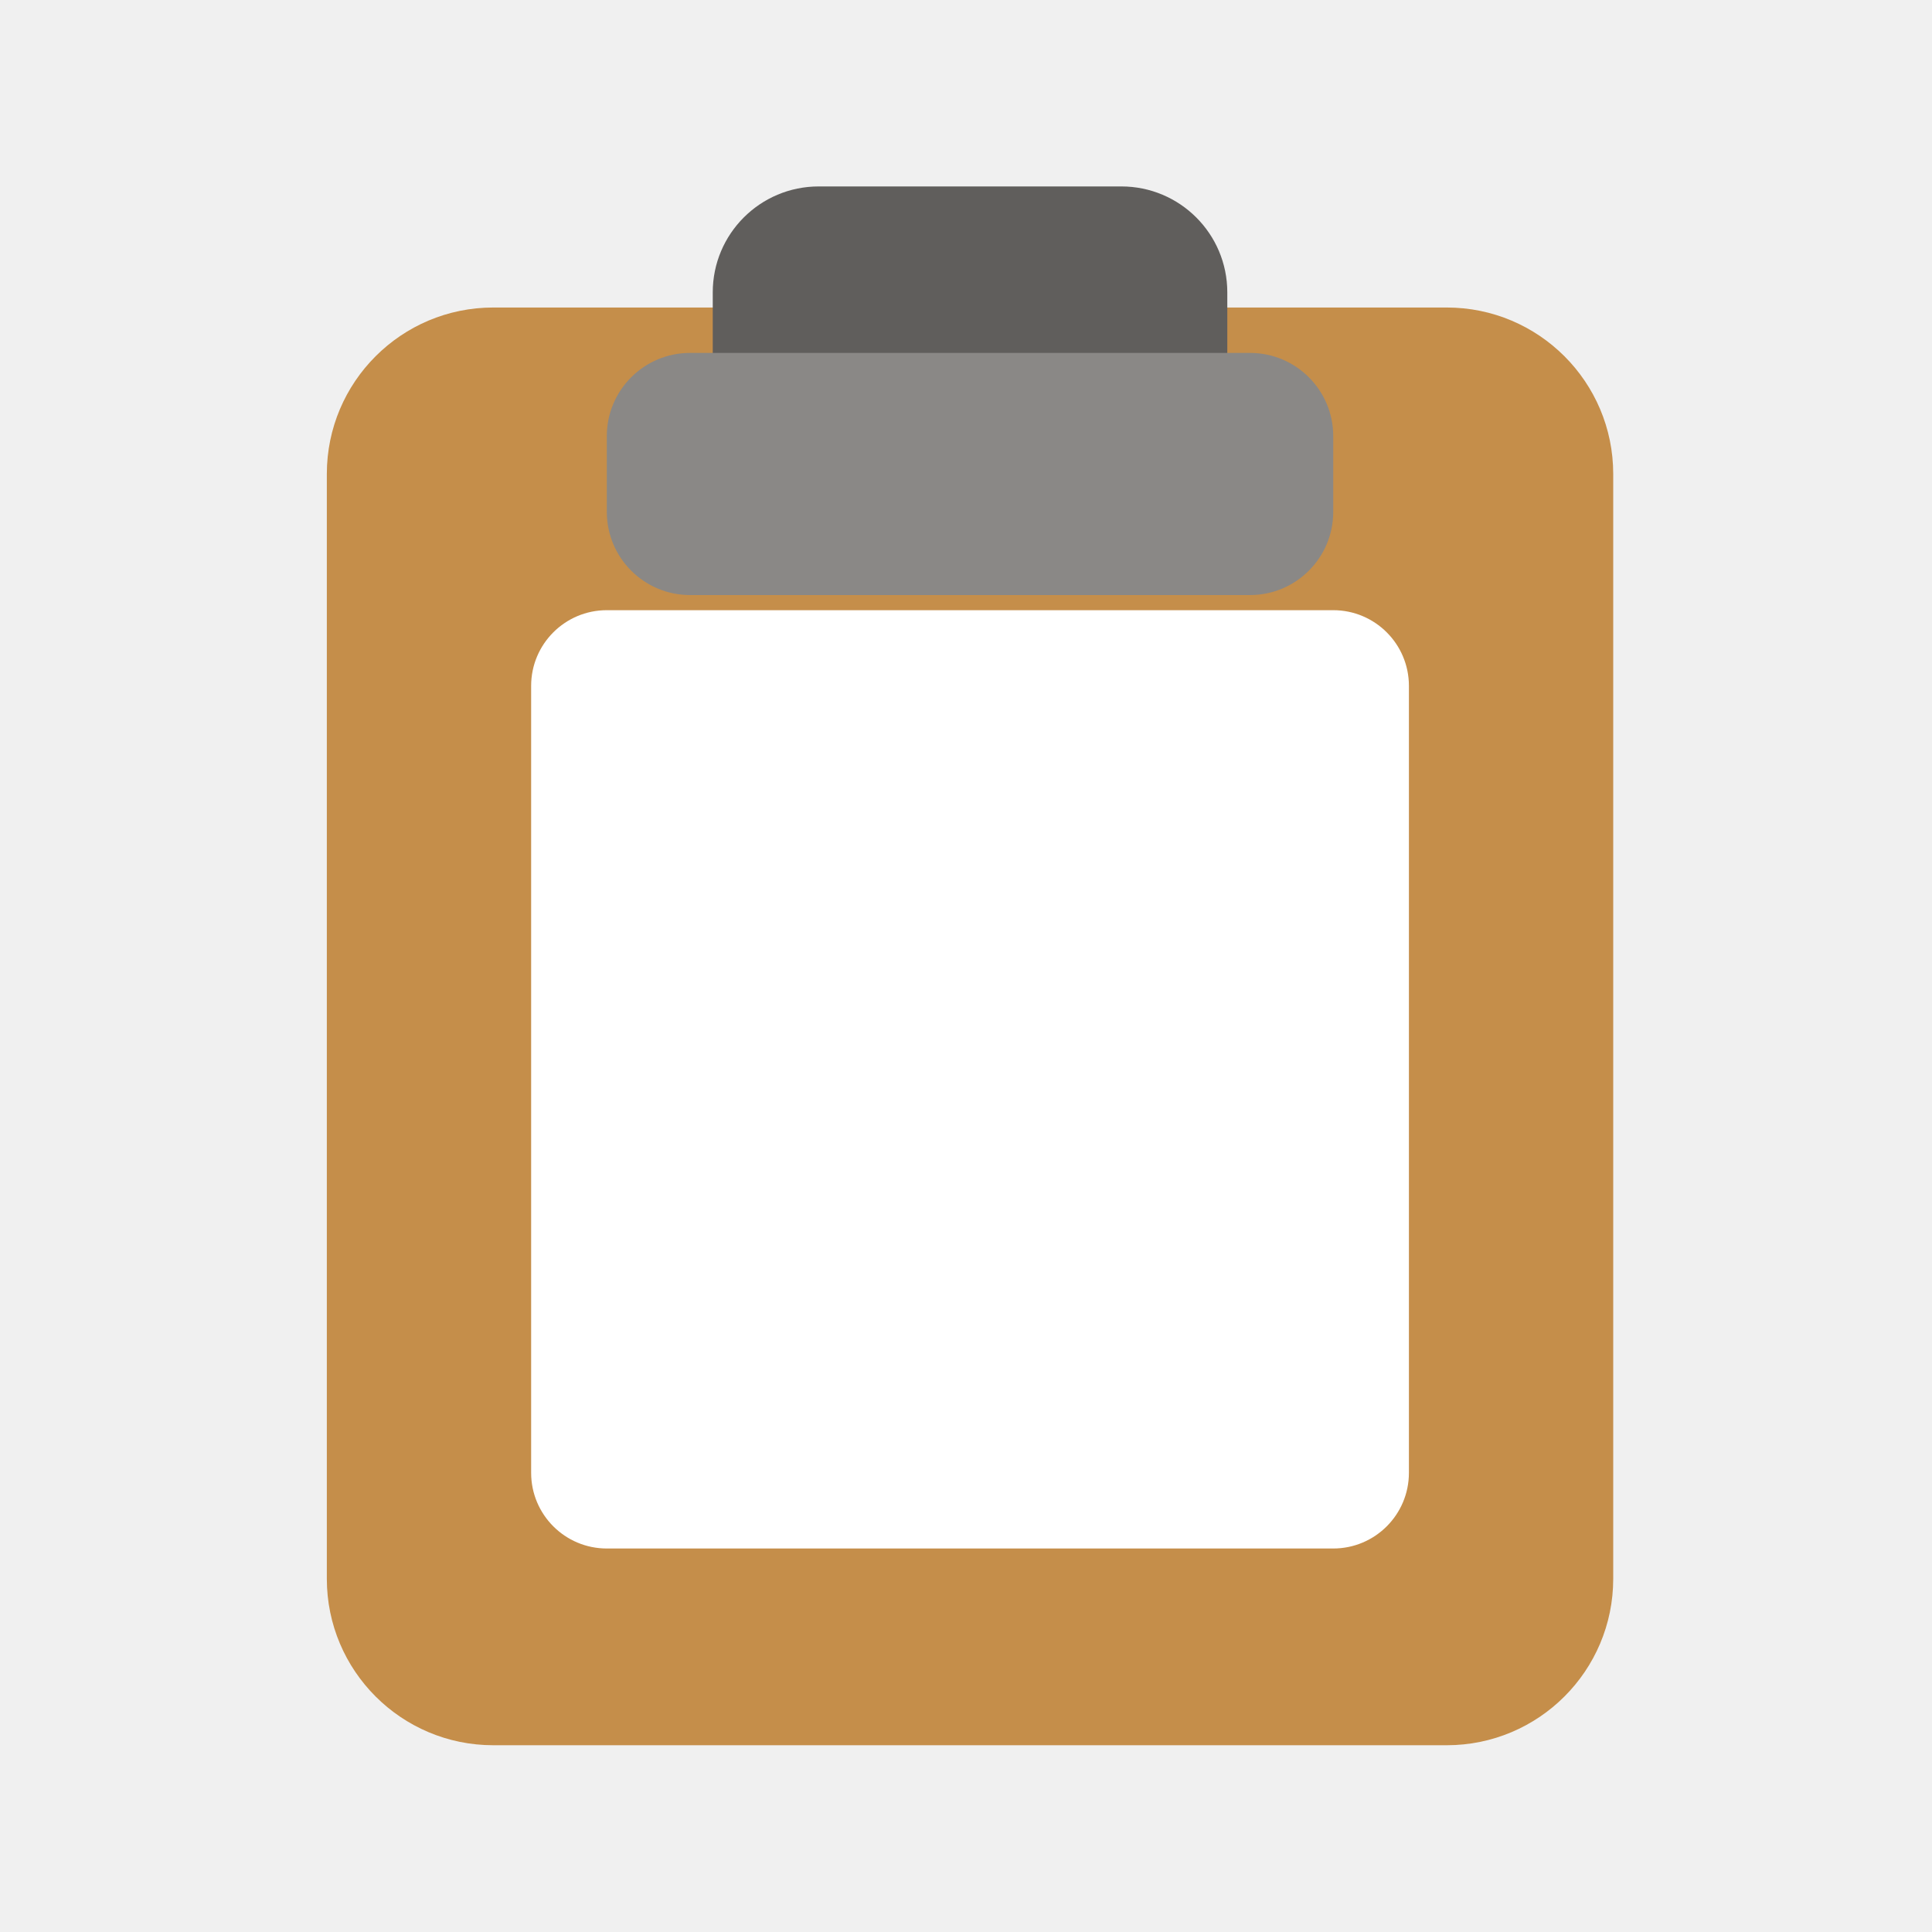
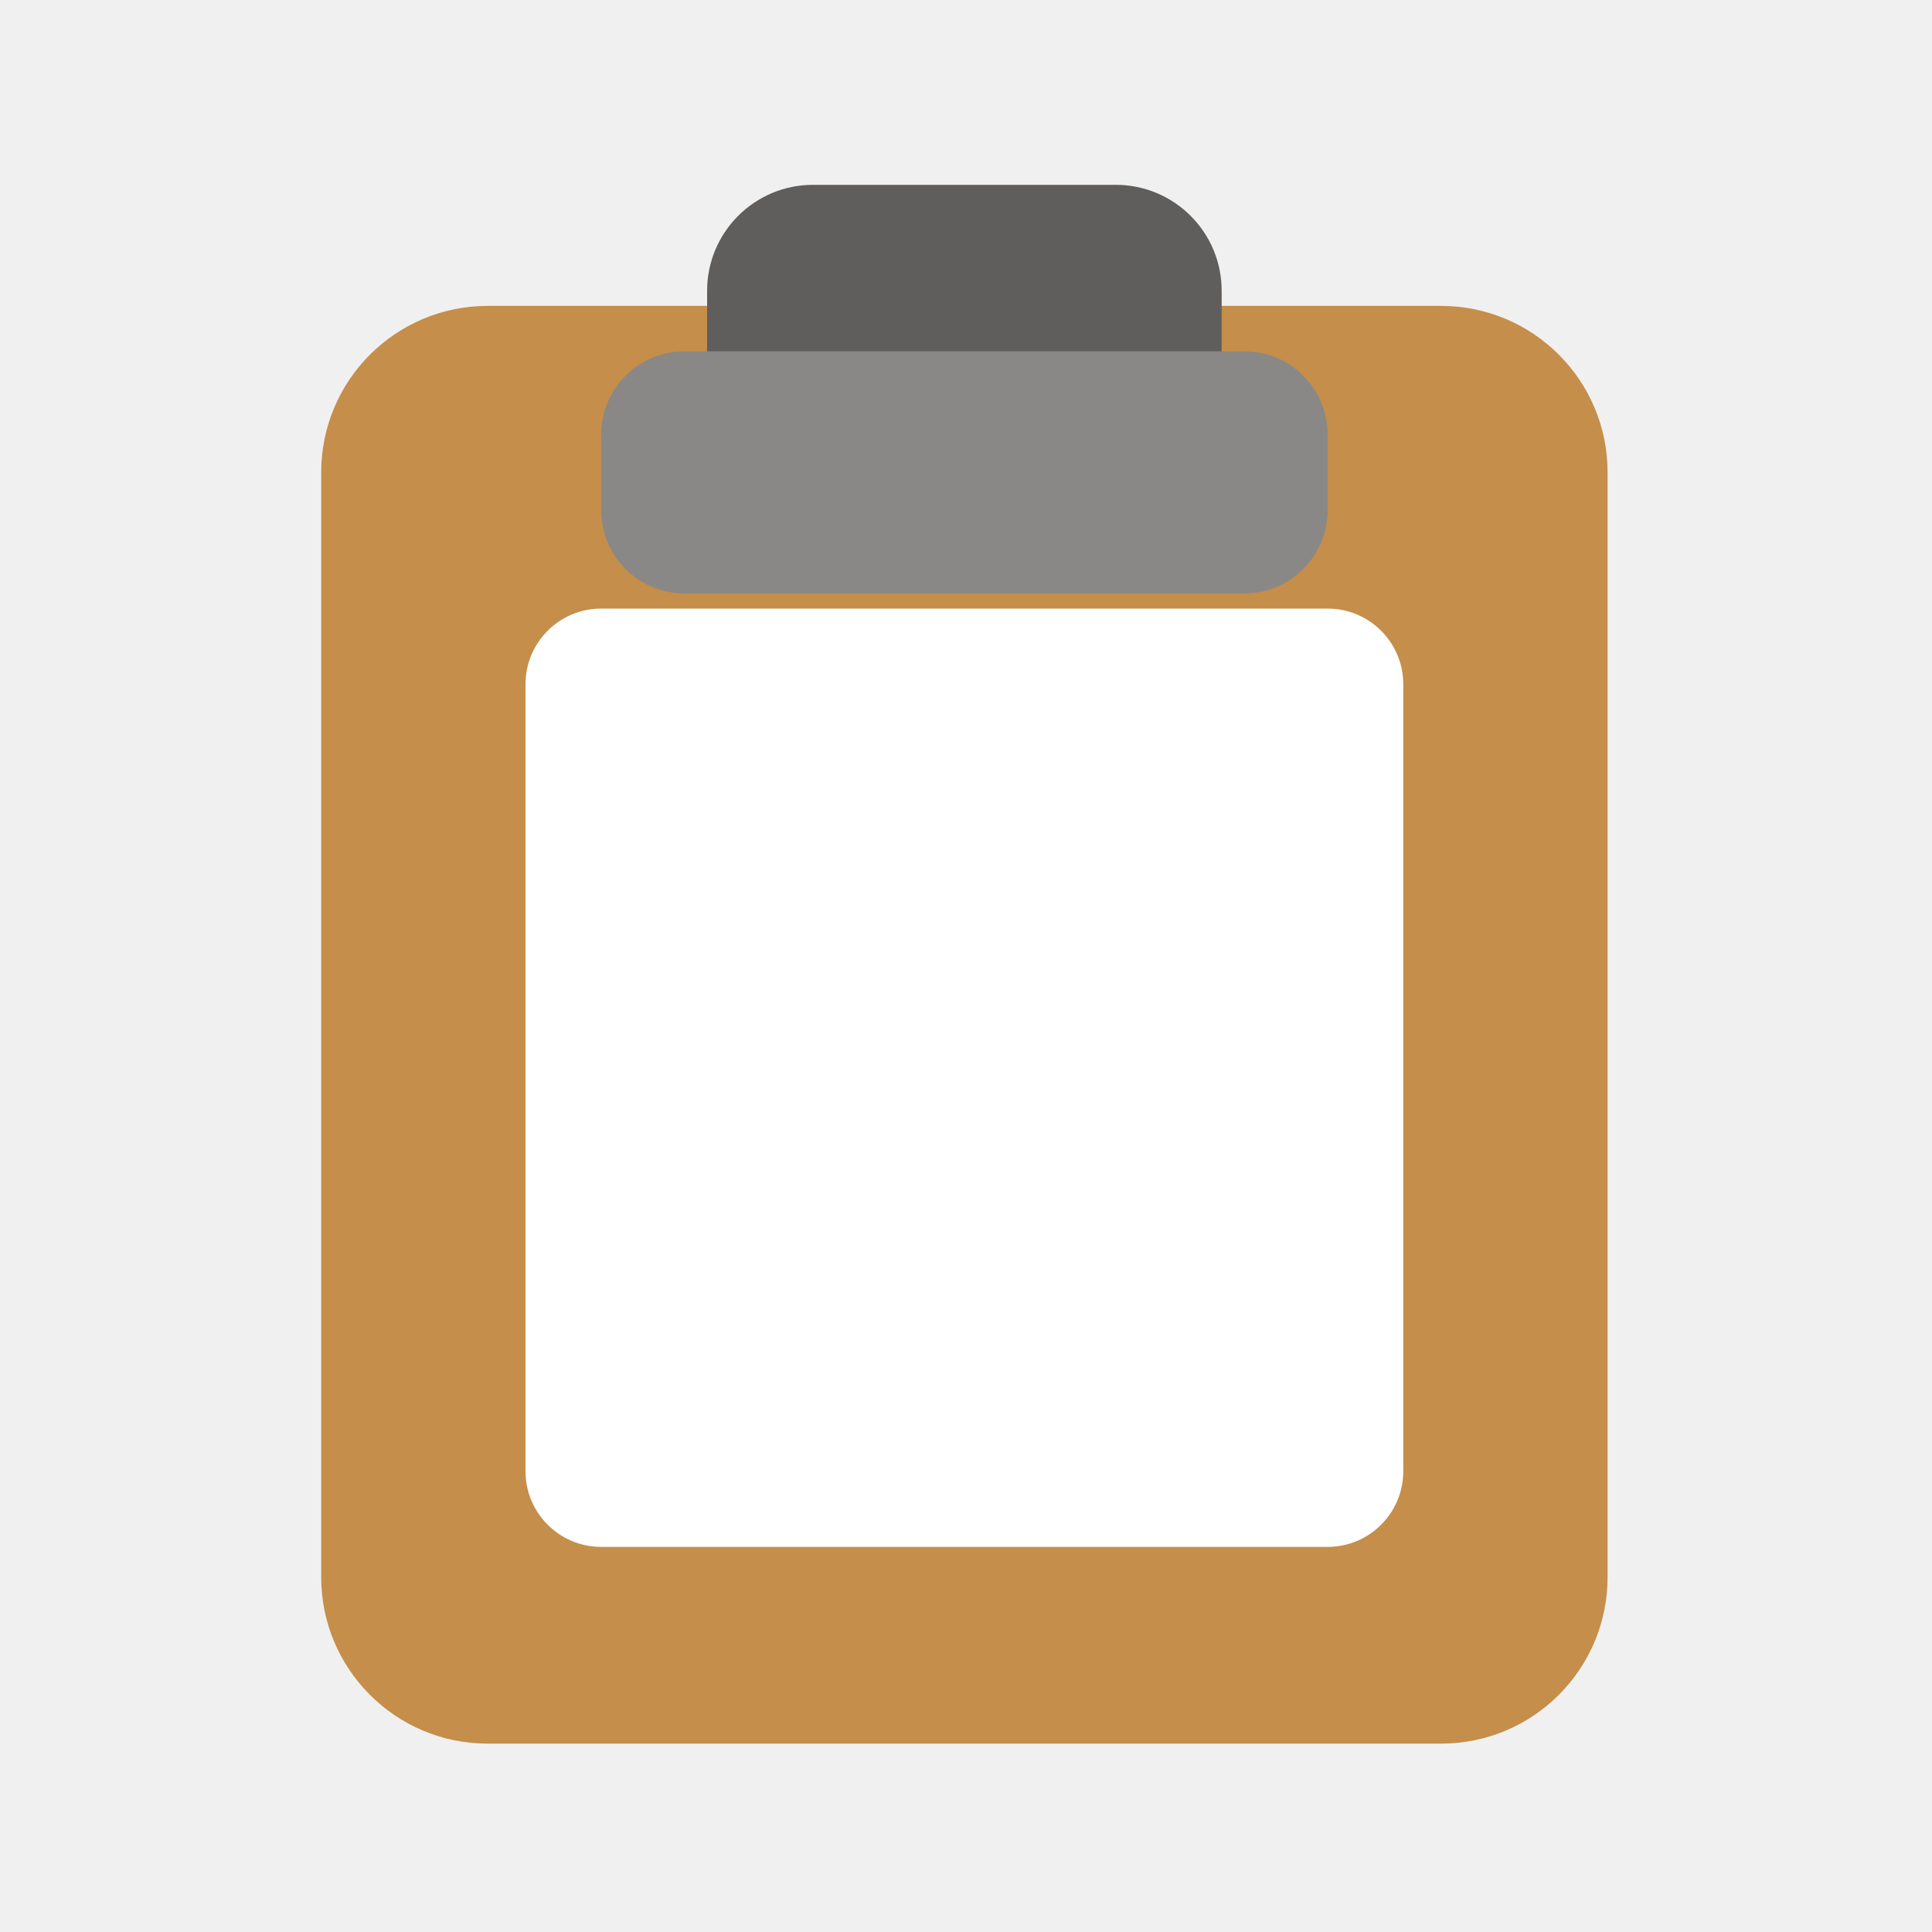
<svg xmlns="http://www.w3.org/2000/svg" width="24" height="24" viewBox="0 0 24 24">
-   <g transform="translate(0.77 1) scale(0.94)">
+   <g transform="translate(0.7 0.98) scale(0.94)">
    <rect x="3.5" y="3" width="17" height="19" rx="2.2" fill="#c58e4a" />
    <rect x="6.2" y="7" width="11.6" height="12.4" rx="1" fill="#ffffff" />
    <rect x="8.6" y="1.4" width="6.8" height="4.4" rx="1.4" fill="#605e5c" />
    <rect x="7.2" y="3.6" width="9.6" height="3.2" rx="1.1" fill="#8a8886" />
  </g>
</svg>
